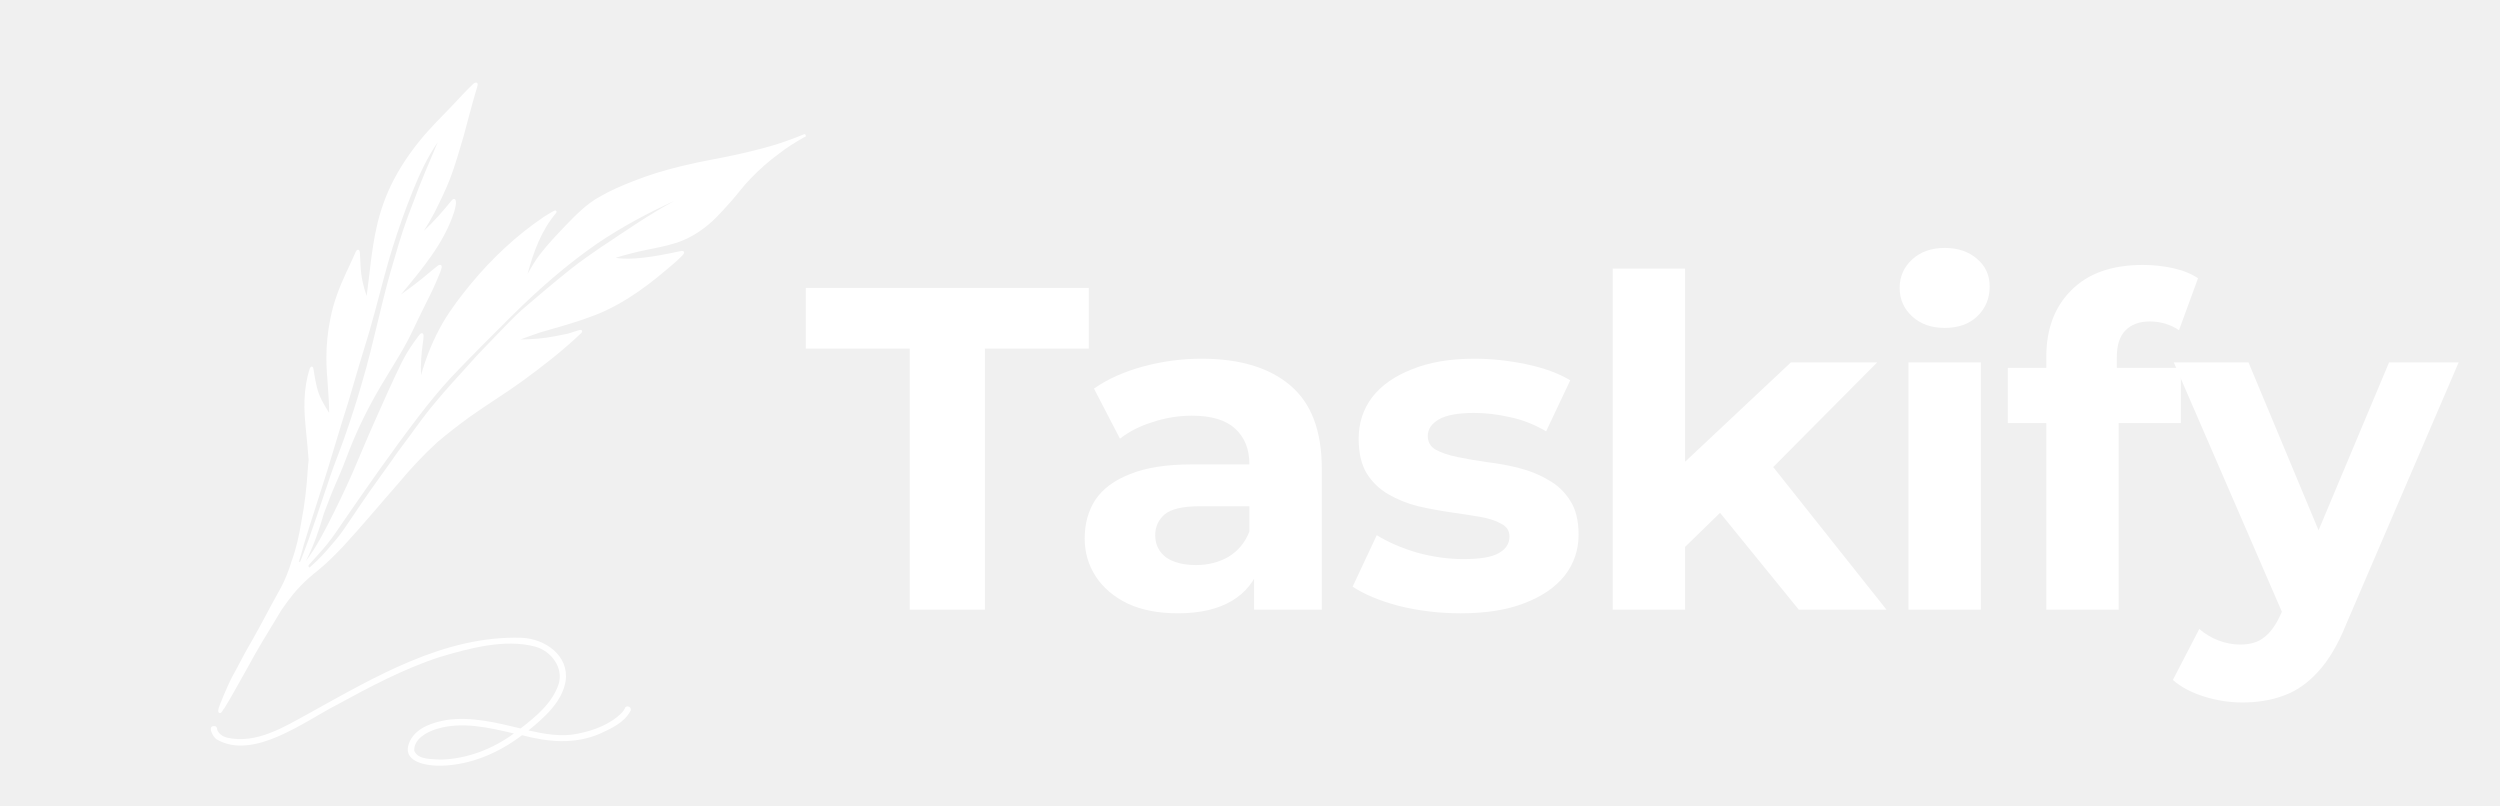
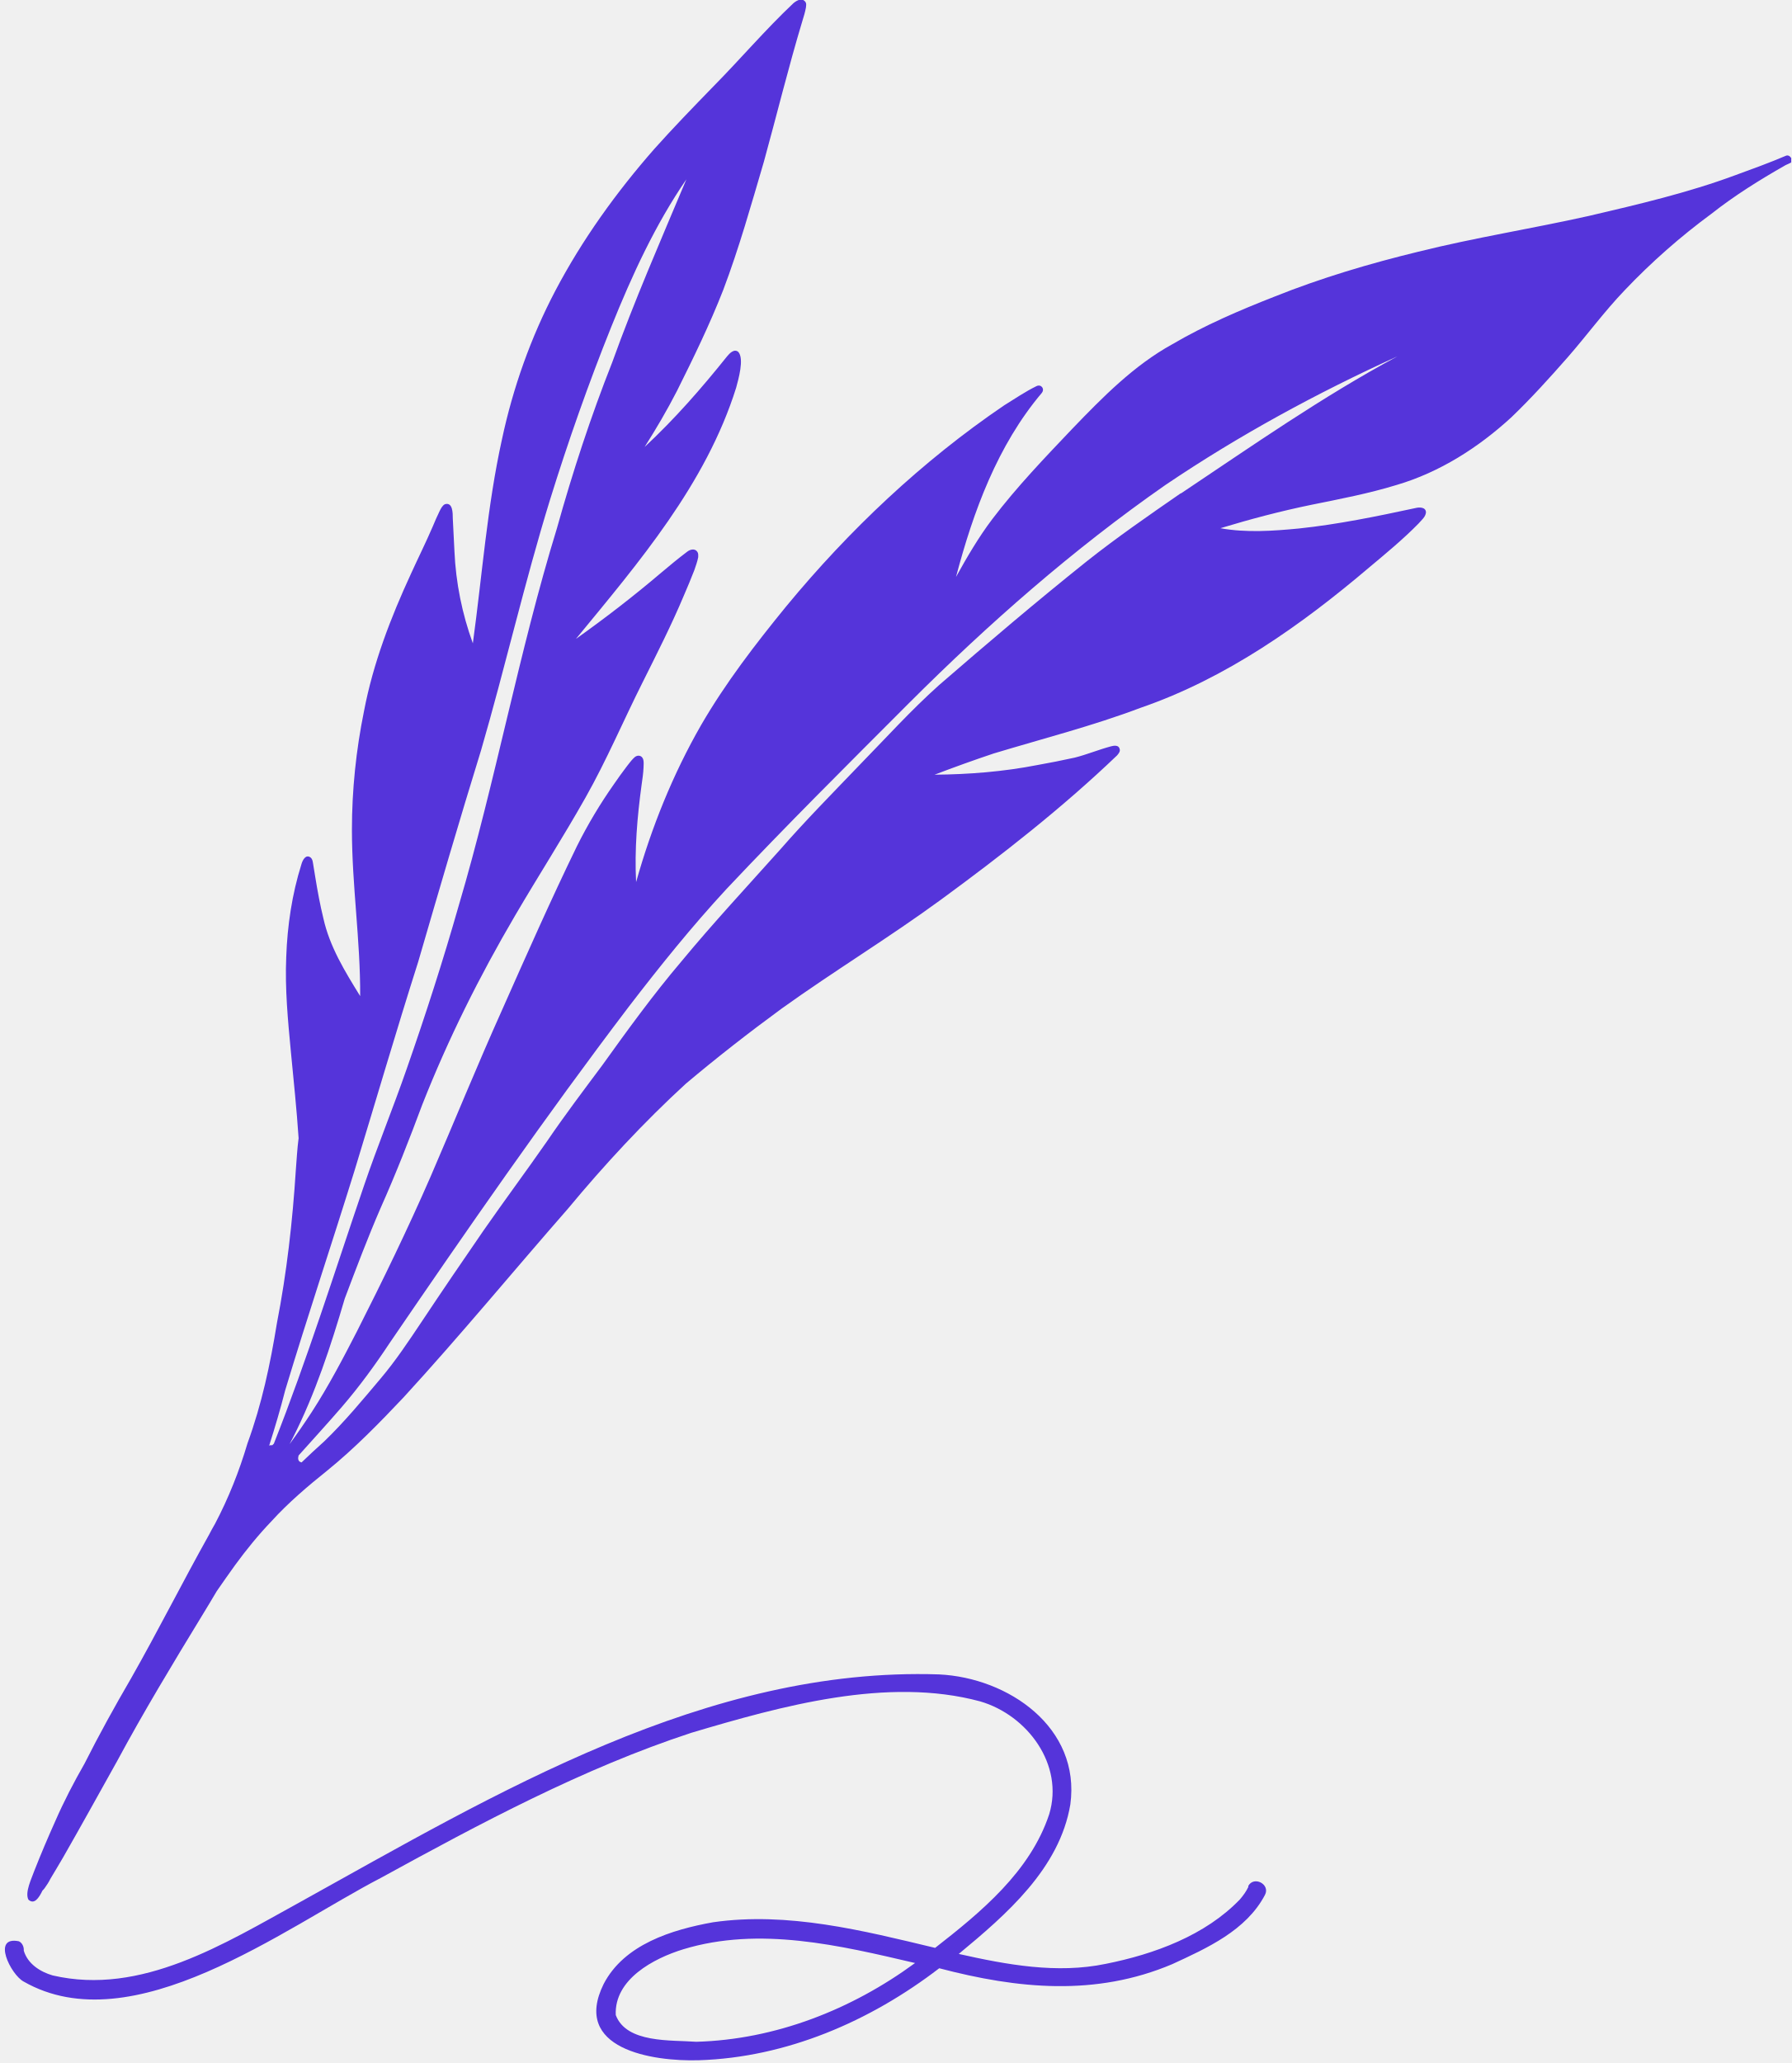
- <svg xmlns="http://www.w3.org/2000/svg" width="121" height="39" viewBox="0 0 121 39" fill="none">
-   <g clip-path="url(#clip0_23_8684)">
-     <path d="M38.995 6.532C38.981 6.506 38.95 6.488 38.919 6.497C38.649 6.612 38.379 6.709 38.099 6.811C37.333 7.093 36.536 7.279 35.738 7.465C34.825 7.668 33.895 7.814 32.987 8.039C32.203 8.229 31.423 8.459 30.67 8.76C30.103 8.98 29.544 9.219 29.022 9.524C28.401 9.864 27.901 10.373 27.413 10.876C26.966 11.345 26.514 11.813 26.12 12.33C25.898 12.622 25.712 12.94 25.535 13.258C25.814 12.207 26.204 11.146 26.917 10.306C26.97 10.24 26.908 10.16 26.833 10.196C26.651 10.284 26.483 10.399 26.31 10.505C24.99 11.398 23.811 12.507 22.797 13.731C22.301 14.336 21.822 14.955 21.428 15.631C20.972 16.422 20.626 17.275 20.378 18.155C20.351 17.633 20.396 17.112 20.467 16.595C20.48 16.502 20.493 16.414 20.498 16.321C20.498 16.259 20.515 16.171 20.453 16.135C20.409 16.113 20.365 16.135 20.334 16.171C20.294 16.21 20.263 16.255 20.227 16.299C20.157 16.392 20.086 16.489 20.019 16.586C19.798 16.9 19.598 17.231 19.425 17.576C19 18.446 18.61 19.326 18.216 20.21C17.817 21.093 17.45 21.995 17.064 22.883C16.696 23.723 16.293 24.549 15.877 25.367C15.651 25.804 15.42 26.242 15.15 26.657C15.035 26.834 14.915 27.006 14.791 27.174C14.809 27.139 14.827 27.108 14.845 27.073C15.208 26.361 15.456 25.601 15.682 24.837C15.868 24.346 16.054 23.855 16.262 23.378C16.506 22.835 16.723 22.282 16.931 21.725C17.348 20.674 17.853 19.666 18.429 18.689C18.801 18.058 19.2 17.439 19.563 16.798C19.904 16.197 20.174 15.561 20.484 14.946C20.715 14.487 20.95 14.027 21.149 13.554C21.206 13.422 21.264 13.285 21.317 13.148C21.339 13.082 21.366 13.011 21.379 12.94C21.379 12.914 21.384 12.883 21.366 12.856C21.326 12.794 21.246 12.816 21.198 12.856C21.056 12.962 20.923 13.073 20.786 13.188C20.343 13.563 19.882 13.917 19.408 14.253C20.422 13.024 21.503 11.769 21.991 10.222C22.026 10.09 22.124 9.758 22.026 9.648C21.96 9.59 21.884 9.67 21.845 9.718C21.432 10.231 20.998 10.726 20.515 11.172C20.701 10.881 20.879 10.58 21.038 10.271C21.304 9.741 21.565 9.206 21.782 8.653C22.039 7.977 22.234 7.284 22.438 6.594C22.646 5.843 22.832 5.083 23.058 4.336C23.081 4.265 23.103 4.194 23.116 4.119C23.116 4.097 23.125 4.071 23.116 4.049C23.103 4.009 23.054 3.982 23.014 3.996C22.979 4.004 22.943 4.027 22.912 4.053C22.46 4.477 22.057 4.95 21.623 5.388C21.304 5.715 20.98 6.046 20.675 6.386C20.059 7.085 19.51 7.845 19.076 8.667C18.681 9.414 18.393 10.222 18.216 11.049C17.977 12.127 17.897 13.232 17.746 14.323C17.574 13.85 17.472 13.351 17.45 12.843C17.441 12.675 17.432 12.498 17.423 12.317C17.423 12.233 17.423 12.052 17.294 12.092C17.255 12.114 17.232 12.158 17.21 12.202C17.17 12.282 17.135 12.366 17.099 12.45C16.989 12.706 16.865 12.953 16.75 13.205C16.422 13.912 16.138 14.646 15.992 15.41C15.863 16.038 15.797 16.679 15.797 17.315C15.797 18.208 15.934 19.087 15.93 19.984C15.686 19.591 15.438 19.193 15.336 18.734C15.283 18.517 15.243 18.301 15.208 18.084C15.199 18.022 15.186 17.956 15.177 17.894C15.168 17.85 15.168 17.792 15.132 17.761C15.053 17.7 14.999 17.806 14.982 17.872C14.831 18.349 14.756 18.853 14.738 19.357C14.716 19.865 14.765 20.373 14.813 20.881C14.858 21.341 14.906 21.801 14.938 22.265C14.915 22.433 14.906 22.6 14.893 22.768C14.84 23.595 14.747 24.421 14.588 25.234C14.481 25.888 14.344 26.534 14.113 27.161C13.98 27.607 13.808 28.041 13.591 28.451C13.555 28.509 13.524 28.571 13.493 28.628C13.063 29.393 12.669 30.175 12.235 30.935C11.974 31.381 11.721 31.837 11.486 32.301C11.313 32.601 11.154 32.906 11.017 33.22C10.897 33.485 10.782 33.755 10.675 34.024C10.636 34.139 10.52 34.369 10.582 34.484C10.675 34.568 10.751 34.457 10.808 34.338C10.822 34.325 10.835 34.311 10.844 34.298C10.879 34.249 10.91 34.201 10.937 34.148C11.008 34.029 11.079 33.914 11.145 33.799C11.438 33.291 11.721 32.778 12.009 32.265C12.439 31.47 12.908 30.696 13.382 29.923C13.462 29.795 13.537 29.667 13.617 29.534C13.715 29.393 13.812 29.256 13.914 29.114C14.096 28.867 14.291 28.628 14.503 28.407C14.765 28.12 15.093 27.842 15.398 27.599C15.841 27.241 16.24 26.834 16.63 26.423C17.538 25.438 18.393 24.404 19.279 23.396C19.869 22.689 20.502 22.008 21.18 21.39C21.68 20.97 22.199 20.568 22.726 20.183C23.568 19.582 24.454 19.047 25.291 18.438C26.279 17.717 27.245 16.966 28.131 16.122C28.158 16.091 28.189 16.056 28.171 16.011C28.153 15.954 28.082 15.963 28.034 15.976C27.834 16.029 27.644 16.109 27.449 16.157C27.25 16.201 27.046 16.241 26.846 16.277C26.301 16.383 25.743 16.427 25.189 16.431C25.504 16.312 25.823 16.197 26.142 16.091C26.935 15.852 27.737 15.649 28.512 15.357C29.89 14.884 31.095 14.036 32.198 13.104C32.468 12.878 32.743 12.653 32.991 12.401C33.036 12.348 33.102 12.299 33.111 12.224C33.111 12.136 33.005 12.136 32.938 12.153C32.318 12.286 31.693 12.414 31.064 12.48C30.648 12.52 30.213 12.551 29.797 12.476C30.28 12.33 30.767 12.202 31.263 12.1C31.724 12.008 32.189 11.919 32.637 11.782C33.332 11.579 33.957 11.181 34.489 10.695C34.808 10.39 35.105 10.063 35.397 9.732C35.707 9.378 35.986 8.998 36.314 8.658C36.744 8.207 37.213 7.796 37.714 7.429C38.086 7.138 38.485 6.89 38.897 6.656C38.928 6.638 38.959 6.629 38.99 6.612C39.017 6.594 39.026 6.563 39.012 6.532H38.995ZM14.782 27.528C14.782 27.528 14.782 27.528 14.774 27.528H14.778H14.782ZM15.841 22.777C16.182 21.664 16.51 20.546 16.865 19.436C17.197 18.301 17.529 17.165 17.879 16.038C18.269 14.703 18.579 13.347 18.991 12.017C19.284 11.08 19.611 10.152 19.979 9.241C20.311 8.419 20.684 7.611 21.189 6.877C20.777 7.854 20.351 8.821 19.993 9.816C19.647 10.686 19.355 11.575 19.102 12.476C18.486 14.469 18.114 16.529 17.52 18.526C17.268 19.41 16.984 20.285 16.679 21.155C16.462 21.779 16.205 22.402 15.992 23.025C15.518 24.408 15.079 25.804 14.539 27.166C14.53 27.174 14.521 27.183 14.512 27.192C14.495 27.188 14.477 27.192 14.463 27.196C14.556 26.905 14.645 26.609 14.72 26.313C15.079 25.128 15.474 23.957 15.841 22.777ZM29.159 11.915C28.645 12.268 28.131 12.622 27.644 13.006C26.833 13.652 26.044 14.319 25.26 14.995C24.804 15.402 24.392 15.857 23.962 16.294C23.537 16.736 23.107 17.169 22.704 17.629C22.168 18.225 21.619 18.813 21.105 19.432C20.653 19.962 20.241 20.528 19.833 21.093C19.532 21.496 19.226 21.898 18.943 22.313C18.606 22.795 18.256 23.263 17.919 23.745C17.582 24.231 17.25 24.717 16.922 25.208C16.714 25.517 16.506 25.831 16.262 26.118C15.974 26.458 15.677 26.816 15.35 27.13C15.226 27.241 15.106 27.351 14.986 27.466C14.986 27.466 14.986 27.466 14.982 27.466C14.924 27.453 14.924 27.4 14.938 27.355C15.172 27.095 15.407 26.838 15.637 26.573C15.917 26.251 16.169 25.906 16.404 25.552C17.653 23.732 18.916 21.916 20.258 20.157C20.759 19.507 21.277 18.866 21.836 18.265C22.797 17.249 23.789 16.268 24.782 15.278C26.062 14.005 27.427 12.812 28.911 11.782C30.094 10.987 31.352 10.306 32.65 9.718C31.436 10.368 30.302 11.159 29.159 11.919V11.915Z" fill="white" />
-     <path d="M30.249 34.276C30.214 34.351 30.165 34.417 30.112 34.479C29.554 35.058 28.73 35.359 27.95 35.513C27.161 35.677 26.351 35.526 25.58 35.354C26.346 34.722 27.206 33.984 27.378 32.955C27.547 31.722 26.381 30.922 25.261 30.869C21.513 30.745 18.128 32.773 14.951 34.528C13.746 35.186 12.404 36.03 10.973 35.699C10.773 35.641 10.569 35.513 10.508 35.301C10.512 35.244 10.485 35.177 10.428 35.151C9.985 35.062 10.299 35.686 10.503 35.796C12.262 36.799 14.707 34.939 16.263 34.135C17.866 33.26 19.523 32.376 21.269 31.805C22.718 31.377 24.432 30.9 25.925 31.302C26.687 31.523 27.281 32.318 27.037 33.114C26.732 34.033 25.939 34.682 25.199 35.257C24.033 34.978 22.824 34.674 21.619 34.846C20.954 34.965 20.188 35.2 19.856 35.836C19.337 36.879 20.635 37.082 21.389 37.06C22.802 37.016 24.149 36.437 25.265 35.584C26.532 35.915 27.786 36.039 29.022 35.518C29.58 35.261 30.214 34.978 30.515 34.408C30.608 34.236 30.333 34.095 30.245 34.267L30.249 34.276ZM21.349 36.764C20.941 36.733 20.223 36.79 20.05 36.335C20.024 35.761 20.662 35.425 21.14 35.279C22.368 34.908 23.661 35.217 24.875 35.5C23.852 36.247 22.625 36.728 21.349 36.764Z" fill="white" />
+ <svg xmlns="http://www.w3.org/2000/svg" width="165" height="190" viewBox="0 0 165 190" fill="none">
+   <g id="áá+ ¡áá+ ¡á« 1 1" clip-path="url(#clip0_79_9109)">
+     <g id="Objects">
+       <g id="Group">
+         <path id="Vector" d="M164.975 14.534C164.899 14.381 164.722 14.28 164.544 14.331C163 14.99 161.456 15.548 159.861 16.131C155.481 17.755 150.924 18.82 146.367 19.885C141.152 21.052 135.835 21.889 130.646 23.183C126.165 24.273 121.709 25.592 117.405 27.317C114.165 28.585 110.975 29.955 107.987 31.705C104.443 33.658 101.582 36.575 98.797 39.466C96.241 42.155 93.658 44.843 91.405 47.811C90.139 49.485 89.076 51.311 88.063 53.137C89.658 47.1 91.886 41.013 95.962 36.194C96.266 35.814 95.912 35.357 95.481 35.56C94.443 36.067 93.481 36.727 92.494 37.336C84.949 42.459 78.215 48.825 72.418 55.851C69.582 59.326 66.848 62.877 64.595 66.757C61.987 71.297 60.013 76.193 58.595 81.24C58.443 78.247 58.696 75.254 59.101 72.287C59.177 71.754 59.253 71.247 59.279 70.714C59.279 70.359 59.38 69.852 59.025 69.649C58.772 69.522 58.519 69.649 58.342 69.852C58.114 70.08 57.937 70.334 57.734 70.587C57.329 71.12 56.924 71.678 56.544 72.236C55.279 74.037 54.139 75.939 53.152 77.917C50.722 82.914 48.494 87.961 46.241 93.034C43.962 98.107 41.861 103.281 39.658 108.379C37.557 113.198 35.253 117.941 32.873 122.633C31.582 125.144 30.266 127.655 28.722 130.04C28.063 131.054 27.38 132.043 26.671 133.007C26.772 132.804 26.873 132.627 26.975 132.424C29.051 128.34 30.468 123.978 31.76 119.59C32.823 116.774 33.886 113.959 35.076 111.22C36.468 108.1 37.709 104.93 38.899 101.734C41.279 95.697 44.165 89.914 47.456 84.309C49.582 80.682 51.861 77.131 53.937 73.453C55.886 70.004 57.43 66.352 59.203 62.826C60.519 60.188 61.861 57.55 63 54.836C63.329 54.075 63.658 53.289 63.962 52.503C64.089 52.123 64.241 51.717 64.317 51.311C64.317 51.159 64.342 50.981 64.241 50.829C64.013 50.474 63.557 50.601 63.279 50.829C62.468 51.438 61.709 52.072 60.924 52.731C58.392 54.887 55.76 56.916 53.051 58.844C58.848 51.793 65.025 44.59 67.81 35.712C68.013 34.951 68.57 33.049 68.013 32.415C67.633 32.085 67.203 32.542 66.975 32.821C64.62 35.763 62.139 38.604 59.38 41.165C60.443 39.491 61.456 37.767 62.367 35.991C63.886 32.948 65.38 29.879 66.62 26.708C68.089 22.828 69.203 18.845 70.367 14.889C71.557 10.577 72.62 6.214 73.912 1.928C74.038 1.522 74.165 1.116 74.241 0.685C74.241 0.558 74.291 0.406 74.241 0.279C74.165 0.051 73.886 -0.101 73.658 -0.025C73.456 0.026 73.253 0.152 73.076 0.305C70.494 2.74 68.19 5.453 65.709 7.964C63.886 9.841 62.038 11.744 60.291 13.697C56.772 17.704 53.633 22.067 51.152 26.784C48.899 31.071 47.253 35.712 46.241 40.455C44.873 46.644 44.418 52.985 43.557 59.25C42.57 56.536 41.987 53.67 41.861 50.753C41.81 49.789 41.76 48.775 41.709 47.735C41.709 47.253 41.709 46.213 40.975 46.441C40.747 46.568 40.62 46.822 40.494 47.075C40.266 47.532 40.063 48.014 39.861 48.495C39.228 49.967 38.519 51.387 37.861 52.833C35.987 56.891 34.367 61.101 33.532 65.489C32.797 69.091 32.418 72.769 32.418 76.421C32.418 81.544 33.203 86.592 33.177 91.74C31.785 89.483 30.367 87.2 29.785 84.563C29.481 83.32 29.253 82.077 29.051 80.834C29 80.479 28.924 80.099 28.873 79.743C28.823 79.49 28.823 79.16 28.62 78.983C28.165 78.627 27.861 79.236 27.76 79.617C26.899 82.356 26.468 85.247 26.367 88.139C26.241 91.056 26.519 93.972 26.797 96.889C27.051 99.527 27.329 102.165 27.506 104.828C27.38 105.792 27.329 106.756 27.253 107.72C26.949 112.463 26.418 117.206 25.506 121.873C24.899 125.626 24.114 129.329 22.797 132.931C22.038 135.493 21.051 137.978 19.81 140.337C19.608 140.667 19.43 141.022 19.253 141.352C16.797 145.74 14.544 150.229 12.063 154.592C10.57 157.153 9.127 159.766 7.785 162.429C6.798 164.154 5.886 165.904 5.101 167.705C4.418 169.226 3.76 170.774 3.152 172.321C2.924 172.98 2.266 174.299 2.62 174.959C3.152 175.441 3.582 174.806 3.911 174.122C3.987 174.046 4.063 173.969 4.114 173.893C4.317 173.614 4.494 173.335 4.646 173.031C5.051 172.346 5.456 171.687 5.835 171.027C7.506 168.11 9.127 165.168 10.772 162.226C13.228 157.661 15.912 153.222 18.62 148.783C19.076 148.048 19.506 147.312 19.962 146.551C20.519 145.74 21.076 144.953 21.658 144.142C22.696 142.721 23.81 141.352 25.025 140.084C26.519 138.435 28.392 136.837 30.139 135.442C32.671 133.388 34.949 131.054 37.177 128.695C42.367 123.039 47.253 117.104 52.316 111.321C55.684 107.263 59.304 103.357 63.177 99.806C66.038 97.397 69 95.088 72.013 92.882C76.823 89.432 81.886 86.363 86.671 82.863C92.317 78.729 97.835 74.417 102.899 69.573C103.051 69.395 103.228 69.192 103.127 68.939C103.025 68.609 102.62 68.66 102.342 68.736C101.203 69.04 100.114 69.497 99 69.776C97.861 70.029 96.696 70.257 95.557 70.46C92.443 71.069 89.253 71.323 86.089 71.348C87.886 70.663 89.709 70.004 91.532 69.395C96.063 68.025 100.646 66.859 105.076 65.185C112.949 62.471 119.836 57.601 126.139 52.249C127.684 50.956 129.253 49.662 130.671 48.217C130.924 47.912 131.304 47.633 131.354 47.202C131.354 46.695 130.747 46.695 130.367 46.796C126.823 47.557 123.253 48.293 119.658 48.673C117.279 48.901 114.798 49.079 112.418 48.648C115.177 47.811 117.962 47.075 120.798 46.492C123.43 45.959 126.089 45.452 128.646 44.666C132.62 43.499 136.19 41.216 139.228 38.426C141.051 36.676 142.747 34.799 144.418 32.897C146.19 30.868 147.785 28.686 149.658 26.733C152.114 24.146 154.798 21.788 157.658 19.682C159.785 18.008 162.063 16.588 164.418 15.244C164.595 15.142 164.772 15.092 164.949 14.99C165.101 14.889 165.152 14.711 165.076 14.534H164.975ZM26.62 135.036C26.62 135.036 26.62 135.036 26.57 135.036H26.595H26.62ZM32.671 107.77C34.62 101.379 36.494 94.962 38.519 88.595C40.418 82.077 42.316 75.558 44.316 69.091C46.544 61.431 48.316 53.644 50.671 46.01C52.342 40.633 54.215 35.306 56.316 30.081C58.215 25.364 60.342 20.722 63.228 16.512C60.873 22.117 58.443 27.672 56.392 33.379C54.418 38.375 52.747 43.474 51.304 48.648C47.785 60.087 45.658 71.906 42.266 83.371C40.823 88.443 39.203 93.465 37.456 98.462C36.215 102.038 34.747 105.614 33.532 109.191C30.823 117.13 28.317 125.144 25.228 132.956C25.177 133.007 25.127 133.058 25.076 133.109C24.975 133.083 24.873 133.109 24.797 133.134C25.329 131.46 25.835 129.761 26.266 128.061C28.317 121.264 30.57 114.542 32.671 107.77ZM108.772 45.426C105.836 47.456 102.899 49.485 100.114 51.691C95.481 55.394 90.975 59.224 86.494 63.105C83.886 65.438 81.532 68.051 79.076 70.562C76.646 73.098 74.19 75.584 71.886 78.222C68.823 81.646 65.684 85.019 62.747 88.57C60.165 91.614 57.81 94.86 55.481 98.107C53.76 100.415 52.013 102.723 50.392 105.107C48.468 107.872 46.468 110.56 44.544 113.325C42.62 116.115 40.722 118.905 38.848 121.72C37.658 123.496 36.468 125.297 35.076 126.945C33.43 128.898 31.734 130.953 29.861 132.754C29.152 133.388 28.468 134.022 27.785 134.681C27.785 134.681 27.785 134.681 27.76 134.681C27.43 134.605 27.43 134.301 27.506 134.047C28.848 132.551 30.19 131.08 31.506 129.558C33.101 127.706 34.544 125.728 35.886 123.699C43.025 113.249 50.241 102.824 57.911 92.73C60.772 89.001 63.734 85.323 66.924 81.874C72.418 76.04 78.089 70.41 83.76 64.728C91.076 57.423 98.874 50.575 107.354 44.666C114.114 40.1 121.304 36.194 128.722 32.821C121.785 36.549 115.304 41.089 108.772 45.452V45.426Z" fill="#5534DA" />
+         <path id="Vector_2" d="M115.001 173.767C114.798 174.198 114.519 174.578 114.216 174.933C111.026 178.256 106.317 179.981 101.861 180.868C97.355 181.807 92.722 180.944 88.317 179.955C92.697 176.328 97.608 172.092 98.596 166.183C99.558 159.106 92.899 154.516 86.494 154.211C65.076 153.501 45.735 165.143 27.583 175.212C20.697 178.991 13.026 183.836 4.849 181.934C3.709 181.604 2.545 180.868 2.19 179.651C2.216 179.321 2.064 178.941 1.735 178.788C-0.797 178.281 1.001 181.857 2.165 182.492C12.216 188.249 26.19 177.571 35.077 172.955C44.241 167.933 53.709 162.86 63.684 159.588C71.963 157.128 81.76 154.389 90.292 156.697C94.646 157.965 98.038 162.53 96.646 167.096C94.899 172.371 90.368 176.1 86.14 179.397C79.481 177.799 72.57 176.049 65.684 177.038C61.887 177.723 57.507 179.068 55.608 182.72C52.646 188.706 60.064 189.872 64.368 189.746C72.444 189.492 80.14 186.169 86.519 181.274C93.76 183.176 100.925 183.887 107.988 180.894C111.178 179.423 114.798 177.799 116.519 174.527C117.051 173.538 115.482 172.727 114.975 173.716L115.001 173.767ZM64.14 188.046C61.811 187.869 57.709 188.198 56.722 185.586C56.57 182.289 60.216 180.361 62.95 179.524C69.963 177.393 77.355 179.169 84.292 180.792C78.444 185.079 71.431 187.843 64.14 188.046Z" fill="#5534DA" />
+       </g>
+     </g>
  </g>
-   <path d="M44.03 29.507V16.872H39V13.935H52.699V16.872H47.669V29.507H44.03Z" fill="white" />
-   <path d="M60.696 29.507V27.171L60.471 26.659V22.477C60.471 21.736 60.239 21.157 59.775 20.742C59.326 20.327 58.63 20.119 57.687 20.119C57.043 20.119 56.407 20.223 55.778 20.431C55.164 20.623 54.64 20.89 54.206 21.232L52.948 18.807C53.607 18.347 54.4 17.991 55.328 17.739C56.257 17.487 57.2 17.361 58.158 17.361C60 17.361 61.429 17.791 62.447 18.651C63.466 19.511 63.975 20.853 63.975 22.677V29.507H60.696ZM57.013 29.684C56.07 29.684 55.261 29.529 54.587 29.217C53.914 28.891 53.397 28.454 53.038 27.905C52.679 27.356 52.499 26.741 52.499 26.059C52.499 25.347 52.671 24.724 53.015 24.19C53.375 23.656 53.936 23.241 54.7 22.944C55.463 22.633 56.459 22.477 57.687 22.477H60.898V24.502H58.068C57.245 24.502 56.676 24.635 56.362 24.902C56.062 25.169 55.912 25.503 55.912 25.903C55.912 26.348 56.085 26.704 56.429 26.971C56.788 27.223 57.275 27.349 57.889 27.349C58.473 27.349 58.997 27.215 59.461 26.948C59.925 26.667 60.262 26.259 60.471 25.725L61.01 27.327C60.756 28.098 60.292 28.683 59.618 29.084C58.944 29.484 58.076 29.684 57.013 29.684Z" fill="white" />
-   <path d="M70.7 29.684C69.667 29.684 68.671 29.566 67.713 29.329C66.77 29.076 66.021 28.765 65.467 28.394L66.635 25.903C67.189 26.244 67.84 26.526 68.589 26.748C69.352 26.956 70.101 27.06 70.834 27.06C71.643 27.06 72.212 26.963 72.541 26.77C72.885 26.578 73.058 26.311 73.058 25.97C73.058 25.688 72.923 25.48 72.653 25.347C72.399 25.198 72.055 25.087 71.62 25.013C71.186 24.939 70.707 24.865 70.183 24.791C69.674 24.716 69.158 24.62 68.634 24.502C68.11 24.368 67.63 24.175 67.196 23.923C66.762 23.671 66.41 23.33 66.141 22.9C65.886 22.47 65.759 21.914 65.759 21.232C65.759 20.475 65.976 19.808 66.41 19.23C66.859 18.651 67.503 18.199 68.342 17.873C69.18 17.532 70.183 17.361 71.351 17.361C72.174 17.361 73.013 17.45 73.866 17.628C74.719 17.806 75.431 18.065 76 18.407L74.832 20.876C74.248 20.535 73.656 20.305 73.058 20.186C72.474 20.053 71.905 19.986 71.351 19.986C70.572 19.986 70.004 20.09 69.644 20.297C69.285 20.505 69.105 20.772 69.105 21.098C69.105 21.395 69.233 21.617 69.487 21.765C69.757 21.914 70.108 22.032 70.543 22.121C70.977 22.21 71.448 22.292 71.957 22.366C72.481 22.425 73.005 22.522 73.529 22.655C74.053 22.789 74.525 22.982 74.944 23.234C75.378 23.471 75.73 23.805 76 24.235C76.269 24.65 76.404 25.198 76.404 25.881C76.404 26.622 76.179 27.282 75.73 27.86C75.281 28.424 74.63 28.869 73.776 29.195C72.938 29.521 71.912 29.684 70.7 29.684Z" fill="white" />
-   <path d="M80.952 27.06L81.042 22.833L86.679 17.539H90.856L85.443 22.989L83.624 24.457L80.952 27.06ZM78.055 29.507V13.001H81.558V29.507H78.055ZM87.06 29.507L82.973 24.479L85.174 21.788L91.305 29.507H87.06Z" fill="white" />
-   <path d="M92.37 29.507V17.539H95.873V29.507H92.37ZM94.121 15.871C93.478 15.871 92.954 15.685 92.549 15.315C92.145 14.944 91.943 14.484 91.943 13.935C91.943 13.387 92.145 12.927 92.549 12.556C92.954 12.185 93.478 12 94.121 12C94.765 12 95.289 12.178 95.694 12.534C96.098 12.875 96.3 13.32 96.3 13.869C96.3 14.447 96.098 14.929 95.694 15.315C95.304 15.685 94.78 15.871 94.121 15.871Z" fill="white" />
-   <path d="M99.041 29.507V17.272C99.041 15.922 99.445 14.847 100.254 14.046C101.062 13.231 102.215 12.823 103.712 12.823C104.221 12.823 104.708 12.875 105.172 12.979C105.651 13.083 106.055 13.246 106.384 13.468L105.464 15.982C105.269 15.848 105.052 15.745 104.812 15.67C104.573 15.596 104.318 15.559 104.049 15.559C103.54 15.559 103.143 15.707 102.859 16.004C102.589 16.286 102.454 16.716 102.454 17.294V18.407L102.544 19.897V29.507H99.041ZM97.177 20.475V17.806H105.554V20.475H97.177Z" fill="white" />
-   <path d="M108.535 34C107.906 34 107.285 33.904 106.671 33.711C106.057 33.518 105.556 33.251 105.166 32.91L106.446 30.441C106.716 30.678 107.023 30.863 107.367 30.997C107.726 31.13 108.078 31.197 108.423 31.197C108.917 31.197 109.306 31.078 109.59 30.841C109.89 30.619 110.159 30.241 110.399 29.707L111.028 28.239L111.297 27.86L115.631 17.539H119L113.543 30.241C113.154 31.205 112.704 31.961 112.195 32.51C111.701 33.058 111.147 33.444 110.534 33.666C109.935 33.889 109.269 34 108.535 34ZM110.601 29.974L105.211 17.539H108.827L113.004 27.549L110.601 29.974Z" fill="white" />
  <defs>
-     <clipPath id="clip0_23_8684">
-       <rect width="28.797" height="33.069" fill="white" transform="translate(10.2021 4)" />
+     <clipPath id="clip0_79_9109">
+       <rect width="164.557" height="189.796" fill="white" transform="translate(0.443359)" />
    </clipPath>
  </defs>
</svg>
